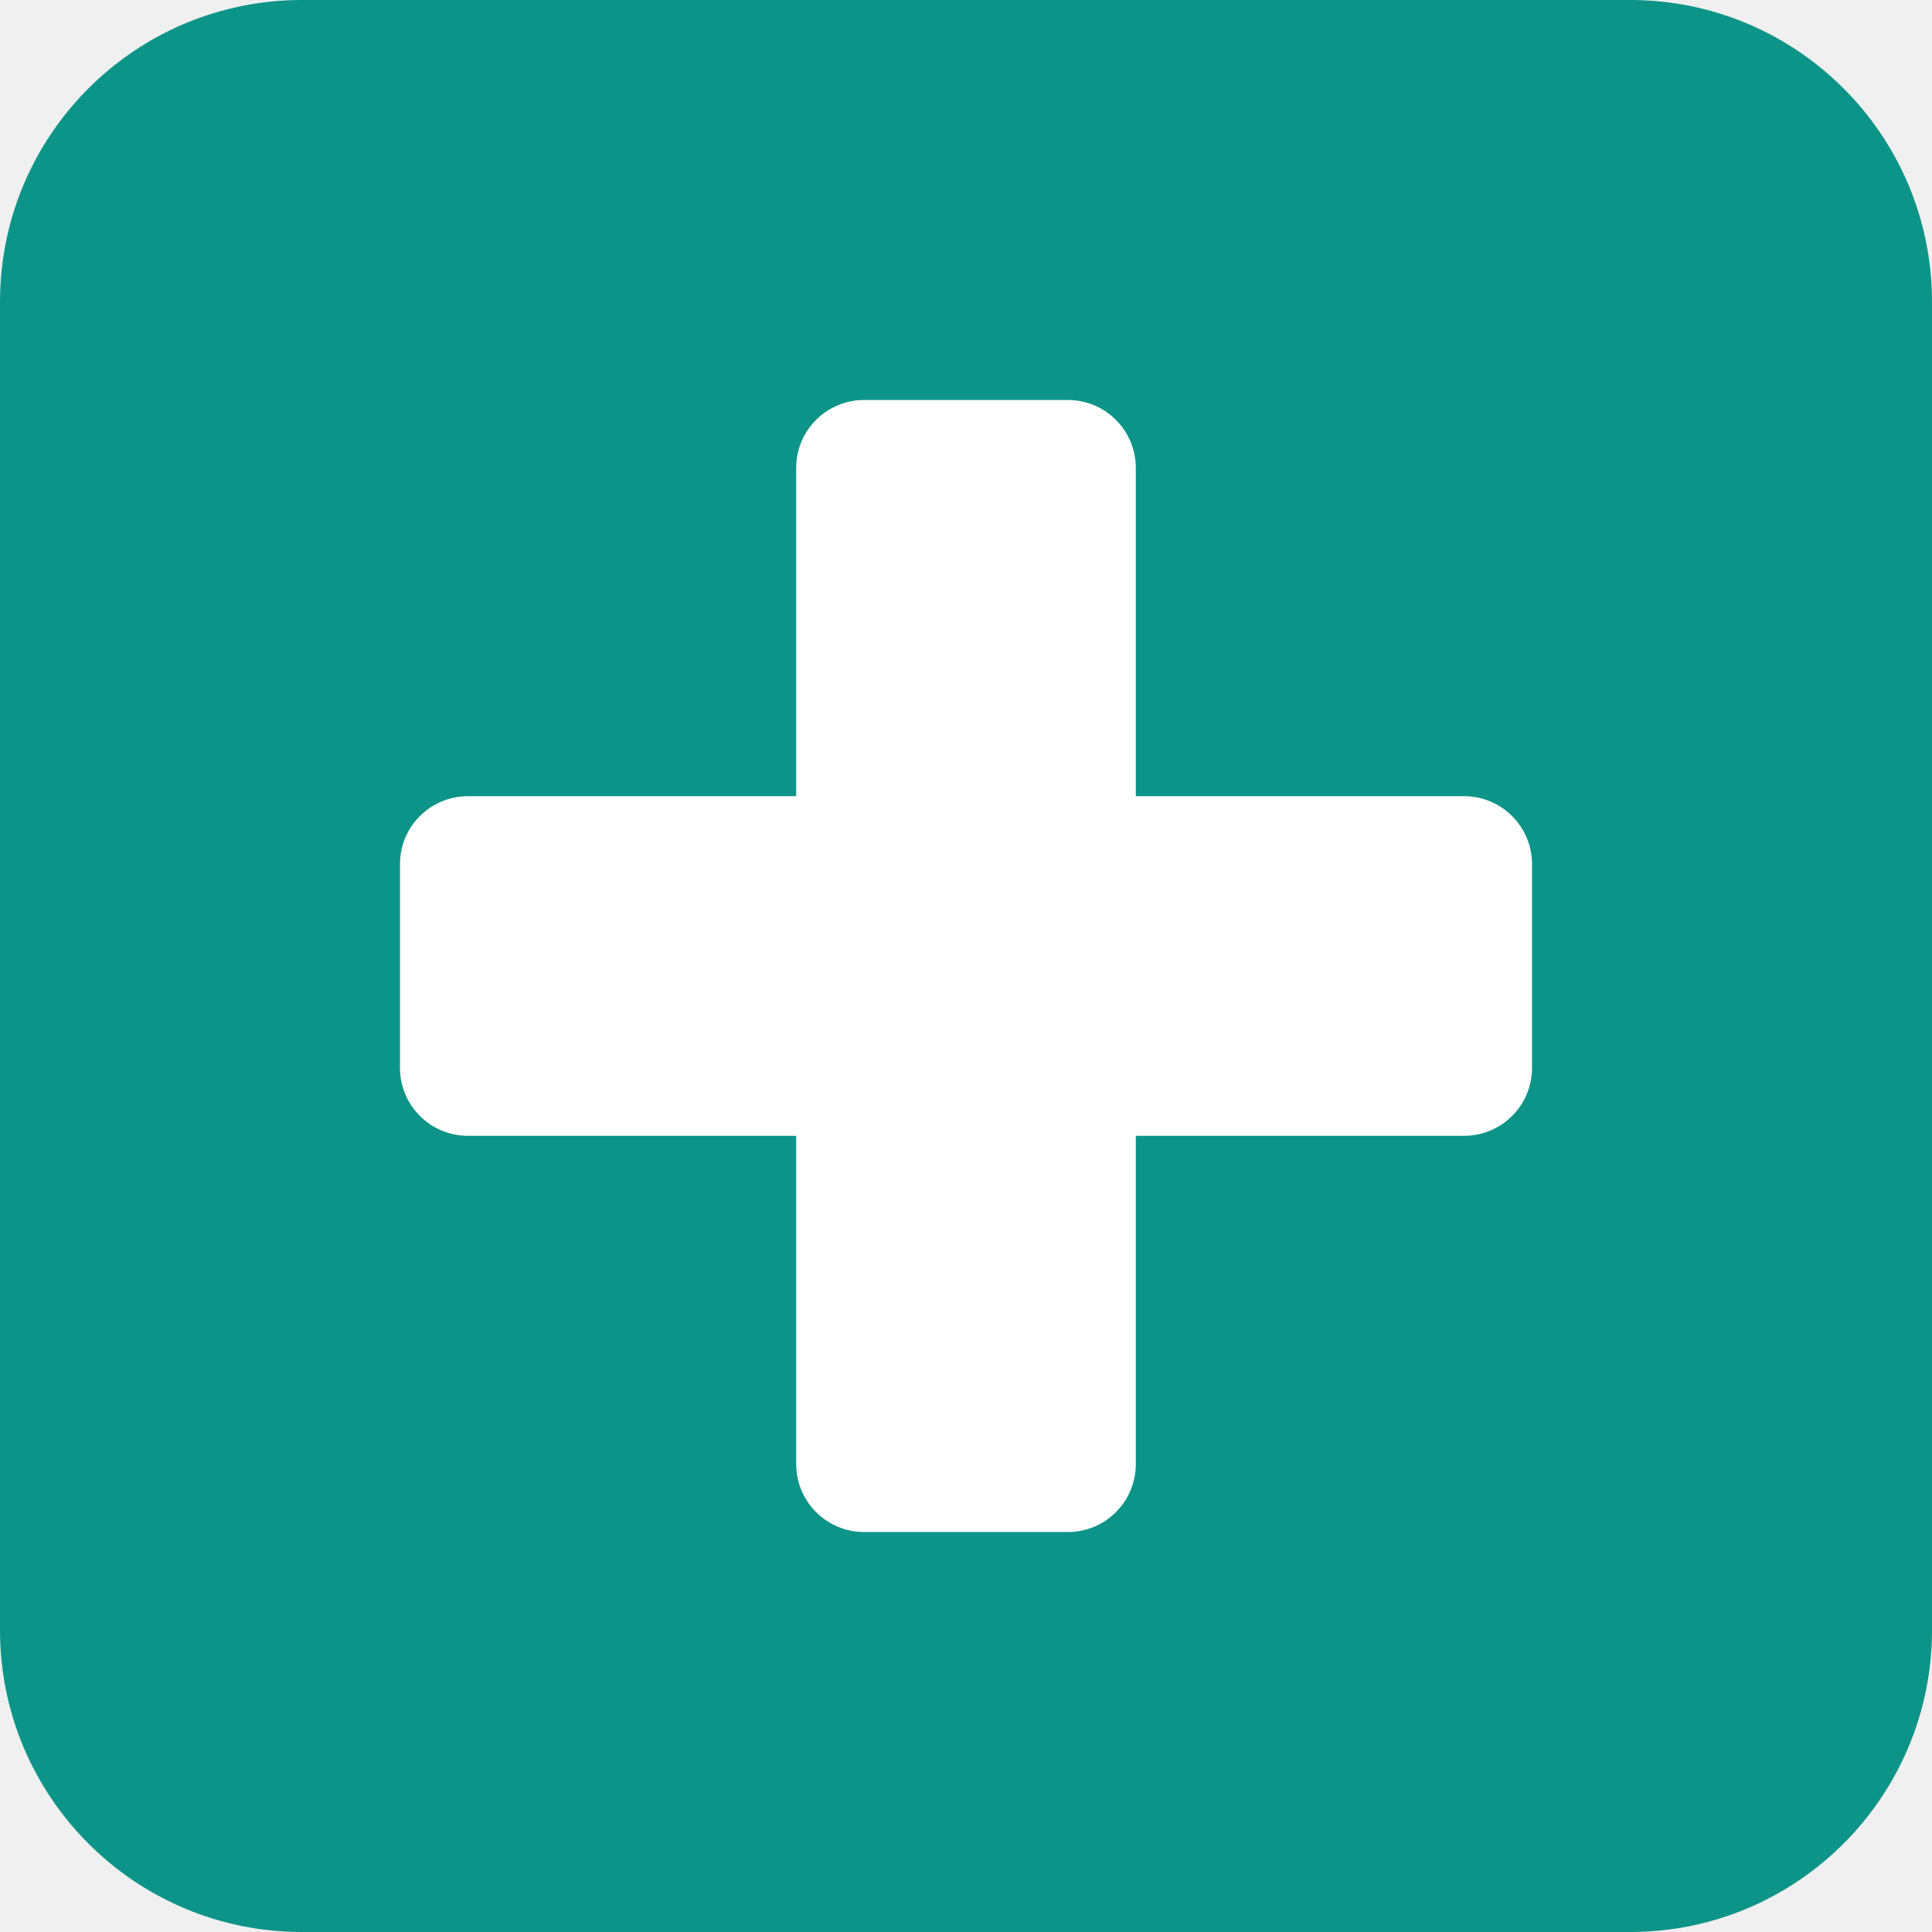
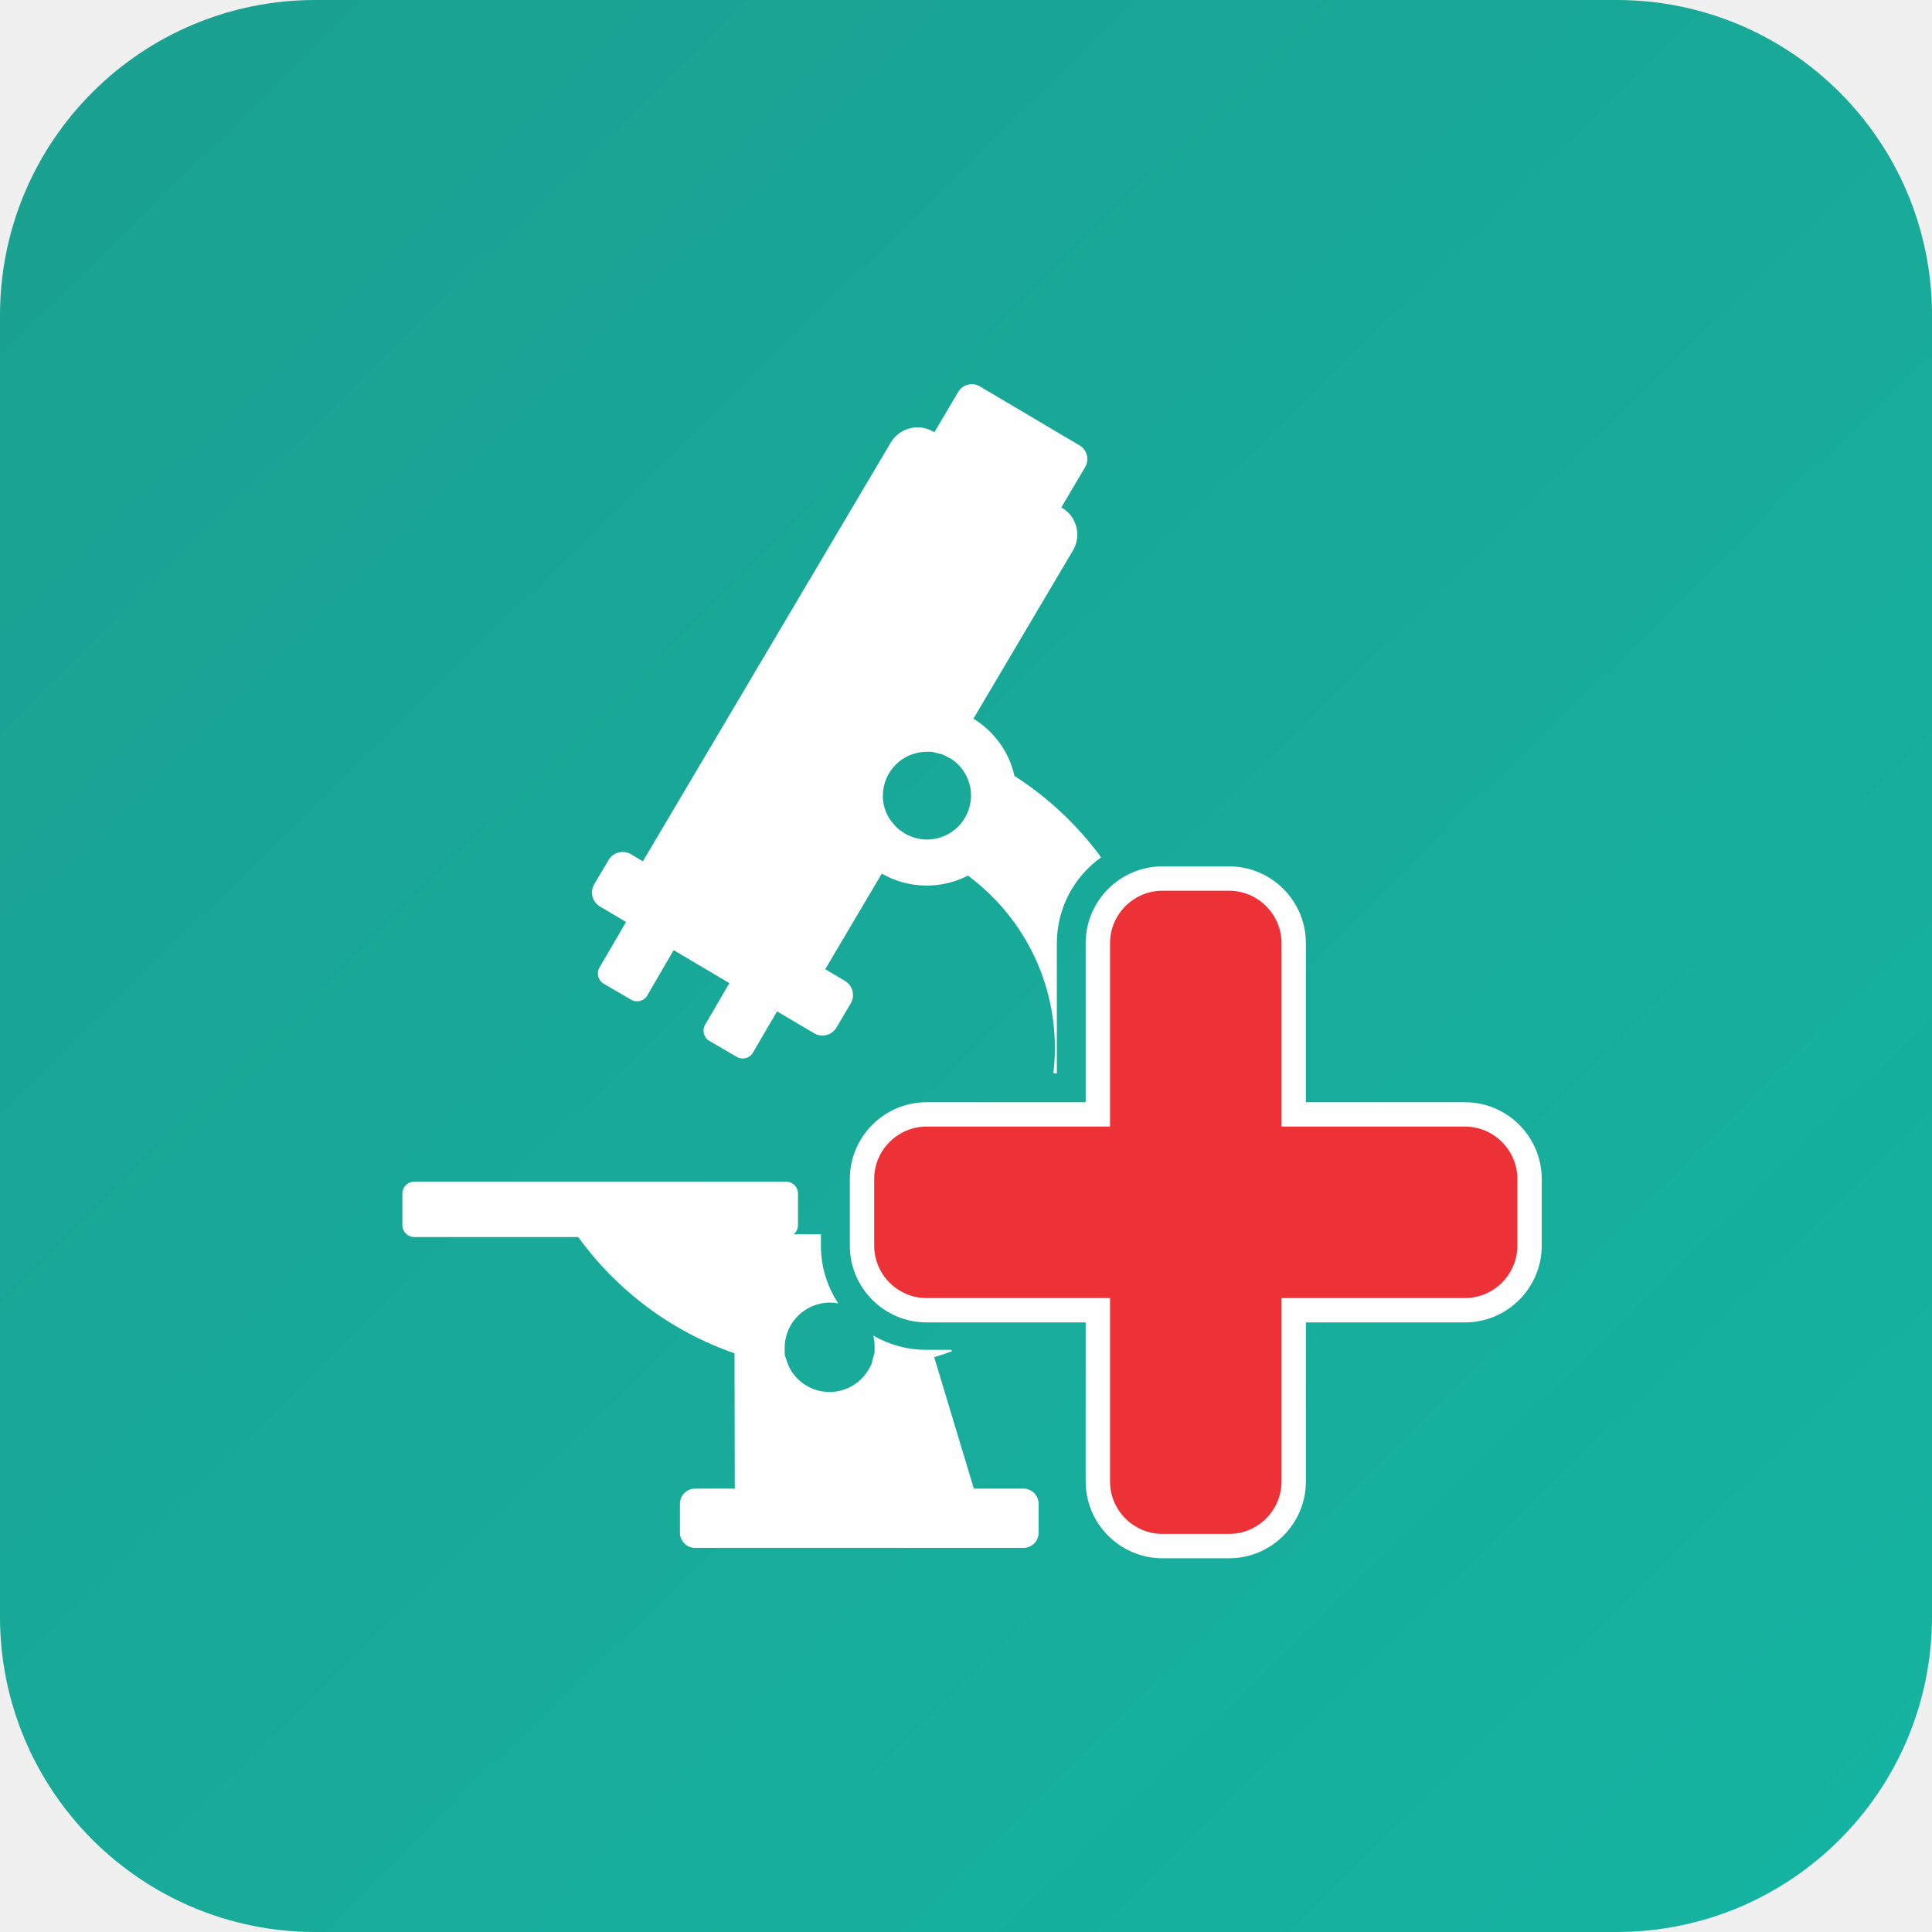
- <svg xmlns="http://www.w3.org/2000/svg" viewBox="0 0 512 512">
-   <rect width="512" height="512" rx="80" fill="#0d9488" />
-   <rect x="211" y="106" width="90" height="300" rx="18" fill="white" />
-   <rect x="106" y="211" width="300" height="90" rx="18" fill="white" />
+ <svg xmlns="http://www.w3.org/2000/svg" xml:space="preserve" width="0.794in" height="0.794in" version="1.1" style="shape-rendering:geometricPrecision; text-rendering:geometricPrecision; image-rendering:optimizeQuality; fill-rule:evenodd; clip-rule:evenodd" viewBox="0 0 214.87 214.87">
+   <defs>
+     <style type="text/css">
+    
+     .str0 {stroke:#FEFEFE;stroke-width:2.71;stroke-miterlimit:2.613}
+     .fil1 {fill:#FEFEFE}
+     .fil2 {fill:#ED3237}
+     .fil0 {fill:url(#id0)}
+    
+   </style>
+     <linearGradient id="id0" gradientUnits="userSpaceOnUse" x1="-120.31" y1="-126.6" x2="258.65" y2="259.59">
+       <stop offset="0" style="stop-opacity:1; stop-color:#1E9487" />
+       <stop offset="1" style="stop-opacity:1; stop-color:#14B8A5" />
+     </linearGradient>
+   </defs>
+   <g id="Layer_x0020_1">
+     <rect class="fil0" x="0" y="0" width="214.87" height="214.87" rx="35.07" ry="35.07" />
+     <g id="_1818034929920">
+       <path class="fil1" d="M103.78 47.99l0.14 0.08 2.65 -4.48c0.49,-0.83 1.57,-1.11 2.4,-0.62l11.1 6.57c0.83,0.49 1.11,1.57 0.62,2.4l-2.65 4.49 0.08 0.05c1.64,0.97 2.18,3.1 1.21,4.74l-11.07 18.71c2.28,1.39 3.97,3.68 4.57,6.37 3.74,2.4 7.01,5.47 9.63,9.05 -2.98,2.13 -4.92,5.62 -4.92,9.55l0 14.48 -0.39 0c0.11,-0.93 0.17,-1.87 0.17,-2.82 0,-7.86 -3.8,-14.83 -9.67,-19.18 -1.37,0.71 -2.93,1.11 -4.58,1.11 -1.82,0 -3.52,-0.48 -5,-1.33l-6.29 10.63 2.2 1.31c0.86,0.51 1.14,1.62 0.64,2.48l-1.59 2.7c-0.51,0.86 -1.62,1.14 -2.48,0.64l-4.13 -2.44 -2.68 4.59c-0.36,0.63 -1.17,0.84 -1.8,0.47l-3.04 -1.77c-0.63,-0.36 -0.84,-1.18 -0.48,-1.8l2.7 -4.63 -6.2 -3.67 -2.93 5.04c-0.36,0.63 -1.17,0.84 -1.8,0.47l-3.04 -1.77c-0.63,-0.36 -0.84,-1.18 -0.48,-1.8l2.96 -5.07 -2.9 -1.72c-0.86,-0.51 -1.15,-1.62 -0.64,-2.48l1.6 -2.7c0.51,-0.86 1.62,-1.14 2.48,-0.64l1.33 0.79 27.57 -46.57c0.97,-1.64 3.1,-2.18 4.73,-1.21zm2.09 102.29c-0.65,0.24 -1.3,0.46 -1.97,0.66l4.41 14.62 5.52 0c0.92,0 1.68,0.75 1.68,1.68l0 3.23c0,0.93 -0.75,1.68 -1.68,1.68l-36.53 0c-0.92,0 -1.68,-0.75 -1.68,-1.68l0 -3.23c0,-0.92 0.75,-1.68 1.68,-1.68l4.42 0 -0.03 -15.05c-7.04,-2.44 -13.1,-7.01 -17.38,-12.93l-18.24 0c-0.72,0 -1.32,-0.59 -1.32,-1.32l0 -3.52c0,-0.72 0.59,-1.32 1.32,-1.32l41.36 0c0.72,0 1.32,0.59 1.32,1.32l0 3.52c0,0.41 -0.19,0.77 -0.48,1.01l3.03 -0.01 0 1.27c0,2.37 0.71,4.58 1.93,6.43 -0.3,-0.06 -0.61,-0.09 -0.93,-0.09 -2.77,0 -5.03,2.25 -5.03,5.03l0 0.04 0 0.04 0 0.04 0 0.02 0 0.01 0 0.04 0 0.03 0 0.04 0 0.01 0 0.02 0 0.03 0 0.04 0 0.03 0 0 0 0.04 0 0.03 0 0.03 0 0.02 0 0.01 0 0.04 0 0.03 0 0.04 0 0.01 0 0.02 0.01 0.03 0 0.03 0 0.03 0 0 0 0.03 0.01 0.03 0.01 0.03 0 0.02 0 0.01 0.01 0.03 0.01 0.03 0.01 0.03 0 0.01 0.01 0.02 0.01 0.03 0.01 0.03 0.01 0.03 0 0 0.01 0.03 0.01 0.03 0.01 0.03 0.01 0.02 0 0.01 0.01 0.03 0.01 0.03 0.01 0.03 0 0.01 0.01 0.02 0.01 0.03 0.01 0.03 0.01 0.03 0 0 0.01 0.03 0.01 0.03 0.01 0.03 0.01 0.02 0.01 0.01 0.01 0.03 0.01 0.03 0.01 0.03 0 0.01 0.01 0.02 0.01 0.03 0.01 0.03 0.01 0.03 0 0 0.01 0.03 0.01 0.03 0.01 0.03 0.01 0.02 0.01 0.01 0.01 0.03 0.01 0.03 0.01 0.03 0 0.01 0.01 0.02 0.01 0.03c0.8,1.72 2.54,2.9 4.56,2.9 1.9,0 3.55,-1.05 4.4,-2.6l0.02 -0.03 0 -0 0.02 -0.03 0.02 -0.03 0.02 -0.04 0 -0 0.02 -0.03 0.02 -0.03 0.02 -0.03 0 -0.01 0.01 -0.03 0.02 -0.03 0.02 -0.04 0.01 -0.01 0.01 -0.02 0.02 -0.04 0.01 -0.04 0.01 -0.02 0.01 -0.02 0.01 -0.04 0.01 -0.04 0.01 -0.03 0 -0.01 0.01 -0.04 0.01 -0.04 0.01 -0.03 0 -0 0.01 -0.04 0.01 -0.04 0.01 -0.04 0 -0 0.01 -0.04 0.01 -0.04 0.01 -0.04 0 -0.01 0.01 -0.03 0.01 -0.04 0.01 -0.04 0 -0.01 0.01 -0.03 0.01 -0.04 0.01 -0.04 0.01 -0.02 0.01 -0.02 0.01 -0.04 0.01 -0.04 0.01 -0.02 0 -0.01 0.01 -0.04 0.01 -0.04 0.01 -0.03 0 -0.01 0.01 -0.04 0.01 -0.04 0.01 -0.04 0 -0 0.01 -0.04 0.01 -0.04 0.01 -0.04 0 -0 0.01 -0.04 0.01 -0.04 0.01 -0.04 0 -0.01 0 -0.03 0 -0.04 0 -0.04 0 -0.02 0 -0.02 0 -0.04 0 -0.04 0 -0.02 0 -0.02 0 -0.04 0 -0.04 0 -0.03 0 -0.01 0 -0.04 0 -0.04 0 -0.03 0 -0.01 0 -0.04 0 -0.04 0 -0.04c0,-0.42 -0.05,-0.82 -0.15,-1.21 1.73,1 3.73,1.58 5.86,1.58l2.82 0zm-0.22 -65.95l-0.04 -0.02 -0.02 -0.01 -0.01 -0.01 -0.04 -0.02 -0.04 -0.02 -0.02 -0.01 -0.02 -0.01 -0.04 -0.02 -0.04 -0.02 -0.01 -0.01 -0.02 -0.01 -0.04 -0.02 -0.04 -0.02 -0.01 -0 -0.03 -0.02 -0.07 -0.04 -0.04 -0.02 -0.04 -0.02 -0.03 -0.01 -0.01 -0 -0.04 -0.02 -0.04 -0.02 -0.03 -0.01 -0.01 -0.01 -0.04 -0.02 -0.04 -0.02 -0.02 -0.01 -0.02 -0.01 -0.04 -0.01 -0.04 -0.01 -0.01 -0 -0.03 -0.01 -0.04 -0.01 -0.04 -0.01 -0.01 -0 -0.03 -0.01 -0.04 -0.01 -0.04 -0.01 -0.04 -0.01 -0.04 -0.01 -0.03 -0.01 -0.01 -0 -0.04 -0.01 -0.04 -0.01 -0.03 -0.01 -0.06 -0.01 -0.04 -0.01 -0.02 -0 -0.02 -0.01 -0.04 -0.01 -0.04 -0.01 -0.01 -0 -0.03 -0.01 -0.04 -0.01 -0.04 -0.01 -0.01 -0 -0.04 -0.01 -0.04 -0.01 -0.04 -0.01 -0.04 -0.01 -0.04 -0.01 -0.04 -0.01 -0.01 -0 -0.04 -0 -0.04 -0.01 -0.03 -0 -0.01 -0 -0.04 -0 -0.04 -0 -0.02 -0 -0.02 -0 -0.04 -0 -0.04 -0 -0.01 0 -0.03 -0 -0.04 -0 -0.04 -0 -0.01 -0 -0.04 0 -0.04 -0 -0.04 0c-2.7,0 -4.89,2.19 -4.89,4.89l0 0.09 0 0.04 0 0.04 0 0.08 0 0 0.01 0.08 0 0.04 0 0.05 0.01 0.07 0 0.01 0.01 0.08 0 0.03 0.01 0.05 0.01 0.07 0 0.01 0.01 0.08 0.01 0.02 0.01 0.06 0.01 0.06 0.01 0.02 0.02 0.08 0 0.02 0.01 0.06 0.01 0.06 0.01 0.02 0.02 0.08 0.01 0.02 0.02 0.06 0.02 0.05 0.01 0.03 0.03 0.08 0 0.01 0.02 0.07 0.02 0.05 0.01 0.03 0.03 0.08 0 0.01 0.03 0.07 0.02 0.04 0.01 0.03 0.03 0.07 0 0 0.03 0.07 0.02 0.04 0.02 0.04 0.04 0.07 0 0 0.04 0.07 0.02 0.03 0.02 0.04 0.04 0.06 0 0.01 0.04 0.07 0.02 0.03 0.03 0.04 0.04 0.06 0.01 0.01 0.04 0.07 0.02 0.02 0.03 0.04 0.04 0.05 0.01 0.01 0.05 0.06 0.01 0.02 0.03 0.04 0.04 0.05 0.01 0.01 0.05 0.06 0.01 0.01 0.04 0.05 0.04 0.04 0.02 0.02 0.05 0.06 0.01 0.01 0.04 0.05 0.11 0.12 0.01 0.01 0.05 0.05 0.03 0.03 0.02 0.02 0.06 0.05 0 0.01 0.06 0.05 0.06 0.05 0.06 0.05 0 0 0.06 0.05 0.03 0.02 0.03 0.02 0.13 0.09 0.03 0.02 0.04 0.03 0.01 0 0.13 0.09 0.02 0.02 0.04 0.03 0.06 0.04 0.01 0.01 0.07 0.04 0.02 0.01 0.05 0.03c0.71,0.39 1.52,0.62 2.38,0.62 2.7,0 4.89,-2.19 4.89,-4.89 0,-1.75 -0.92,-3.28 -2.29,-4.14z" />
+       <path class="fil2 str0" d="M129.28 97.71l7.42 0c3.95,0 7.18,3.23 7.18,7.18l0 19.05 19.05 0c3.95,0 7.18,3.23 7.18,7.18l0 7.42c0,3.95 -3.23,7.18 -7.18,7.18l-19.05 0 0 19.05c0,3.95 -3.23,7.18 -7.18,7.18l-7.42 0c-3.95,0 -7.18,-3.23 -7.18,-7.18l0 -19.05 -19.05 0c-3.95,0 -7.18,-3.23 -7.18,-7.18l0 -7.42c0,-3.95 3.23,-7.18 7.18,-7.18l19.05 0 0 -19.05c0,-3.95 3.23,-7.18 7.18,-7.18z" />
+     </g>
+   </g>
</svg>
